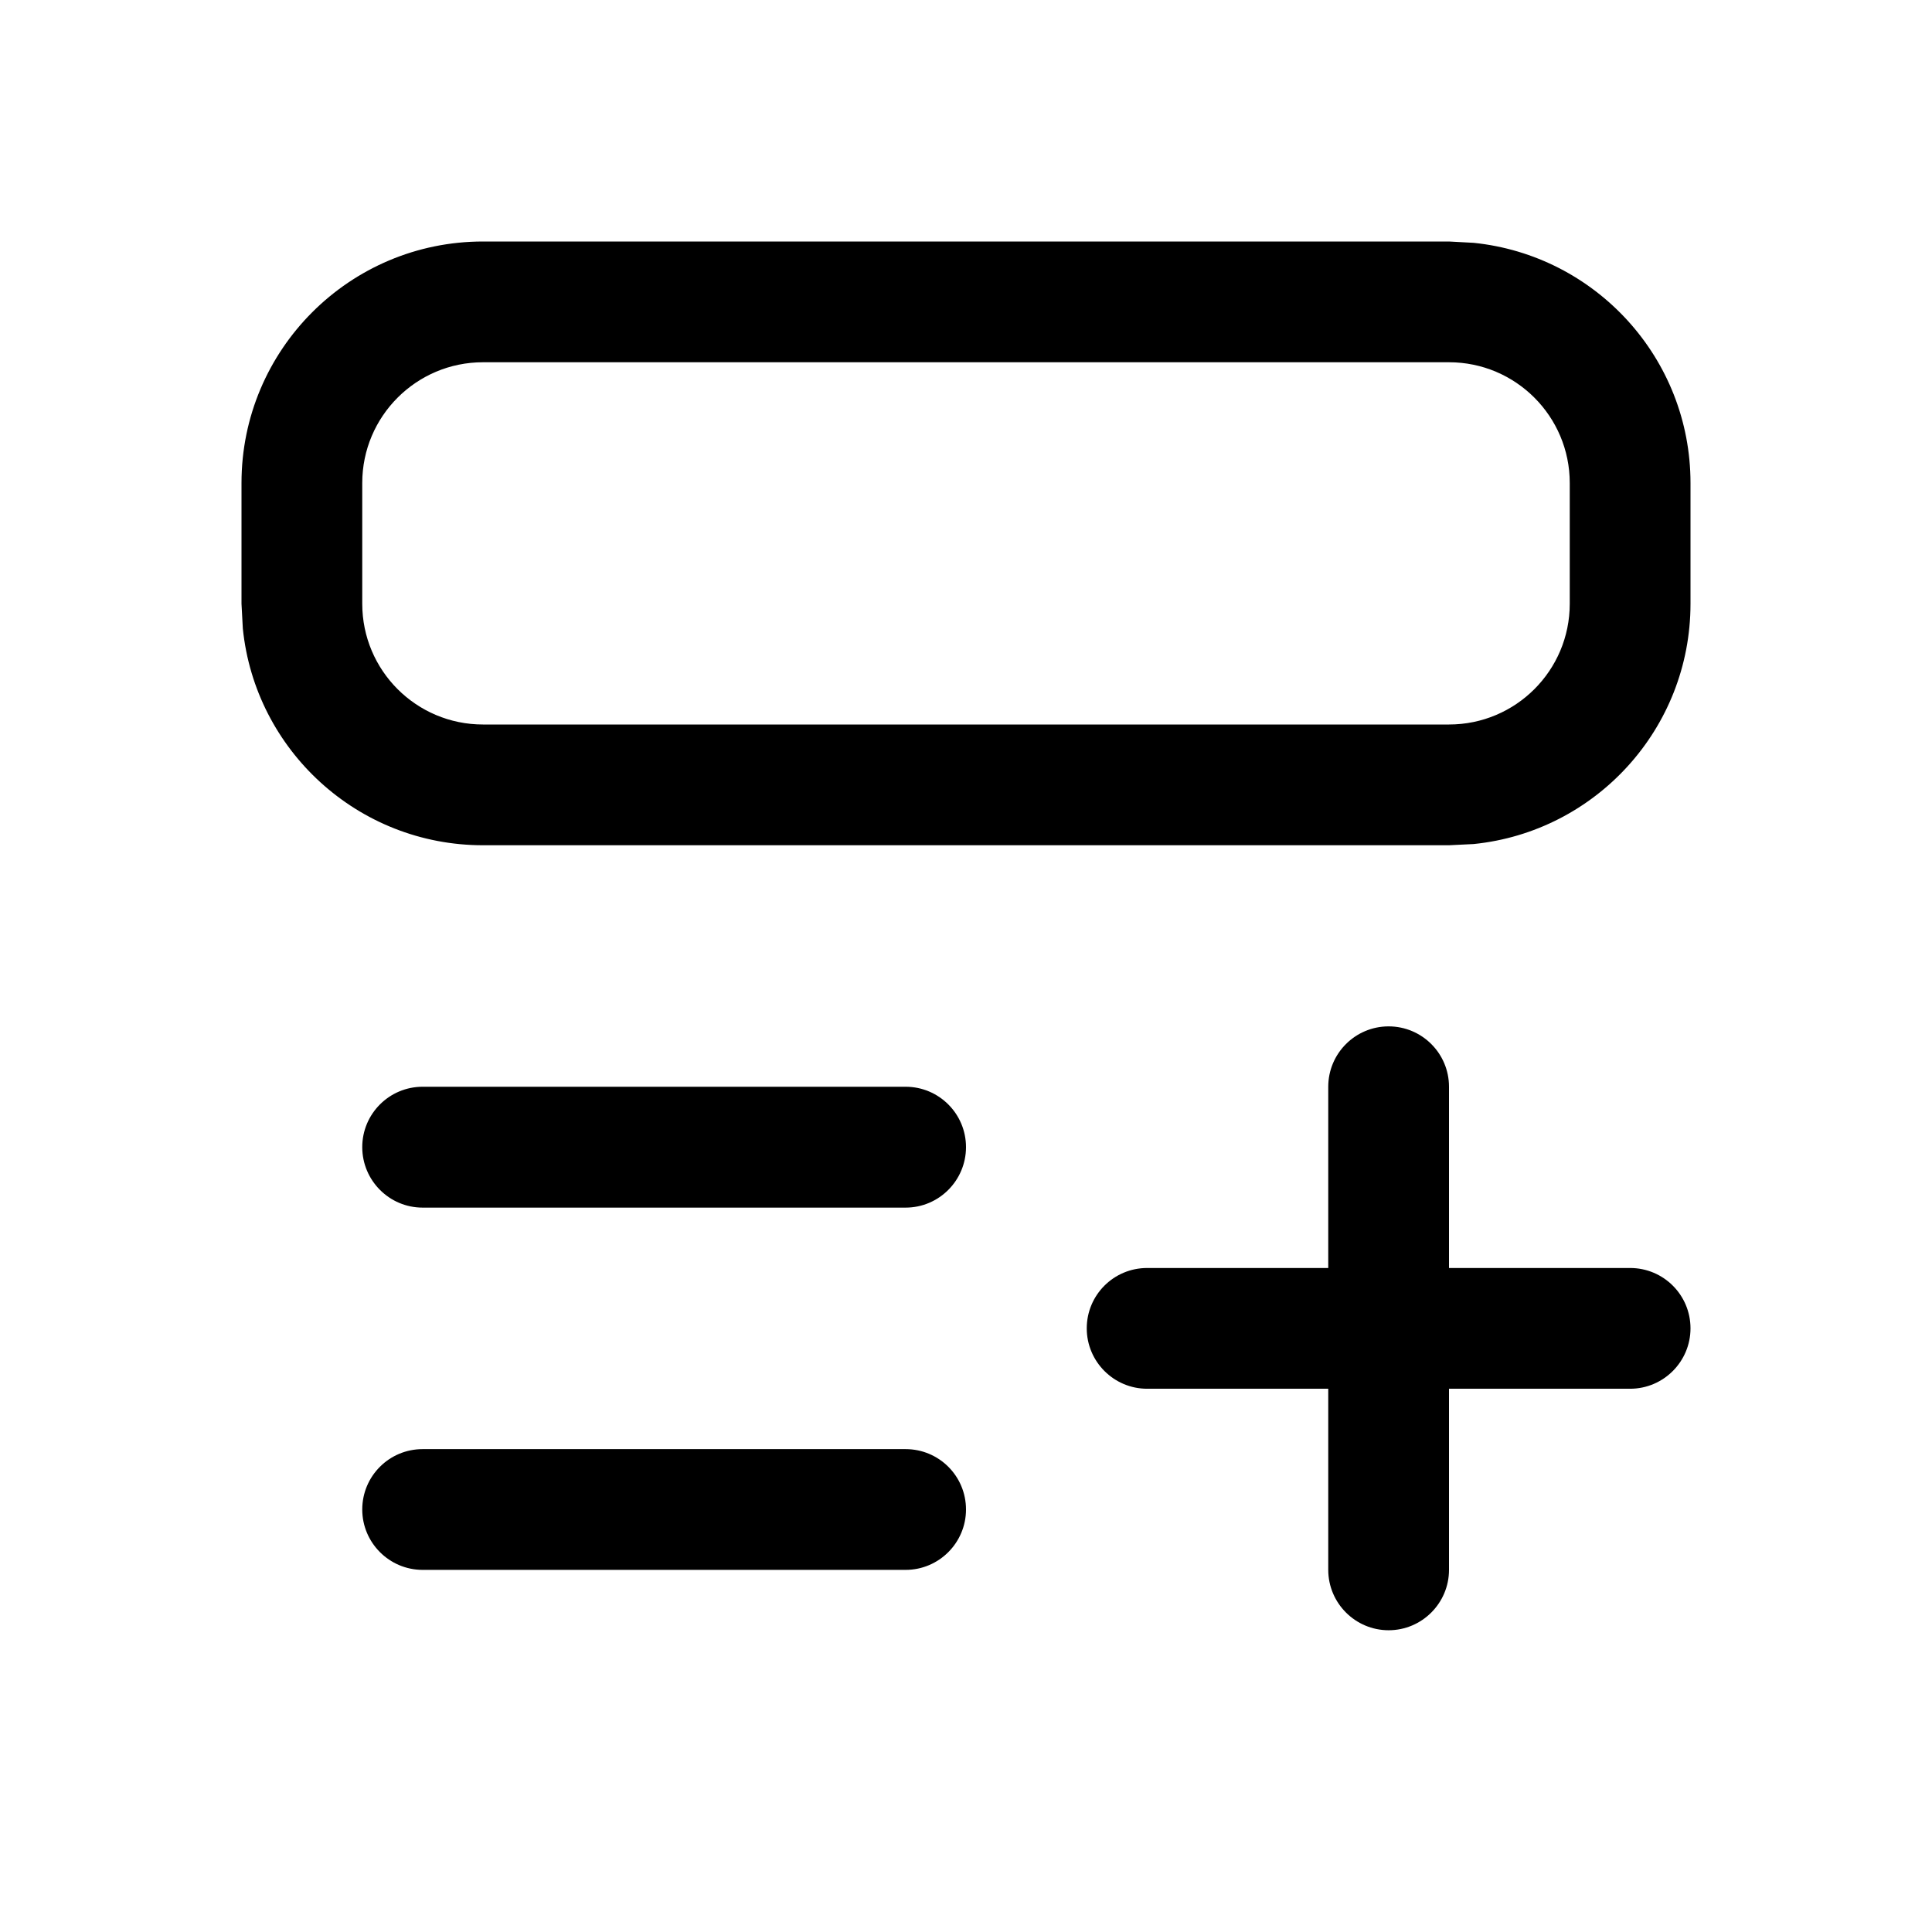
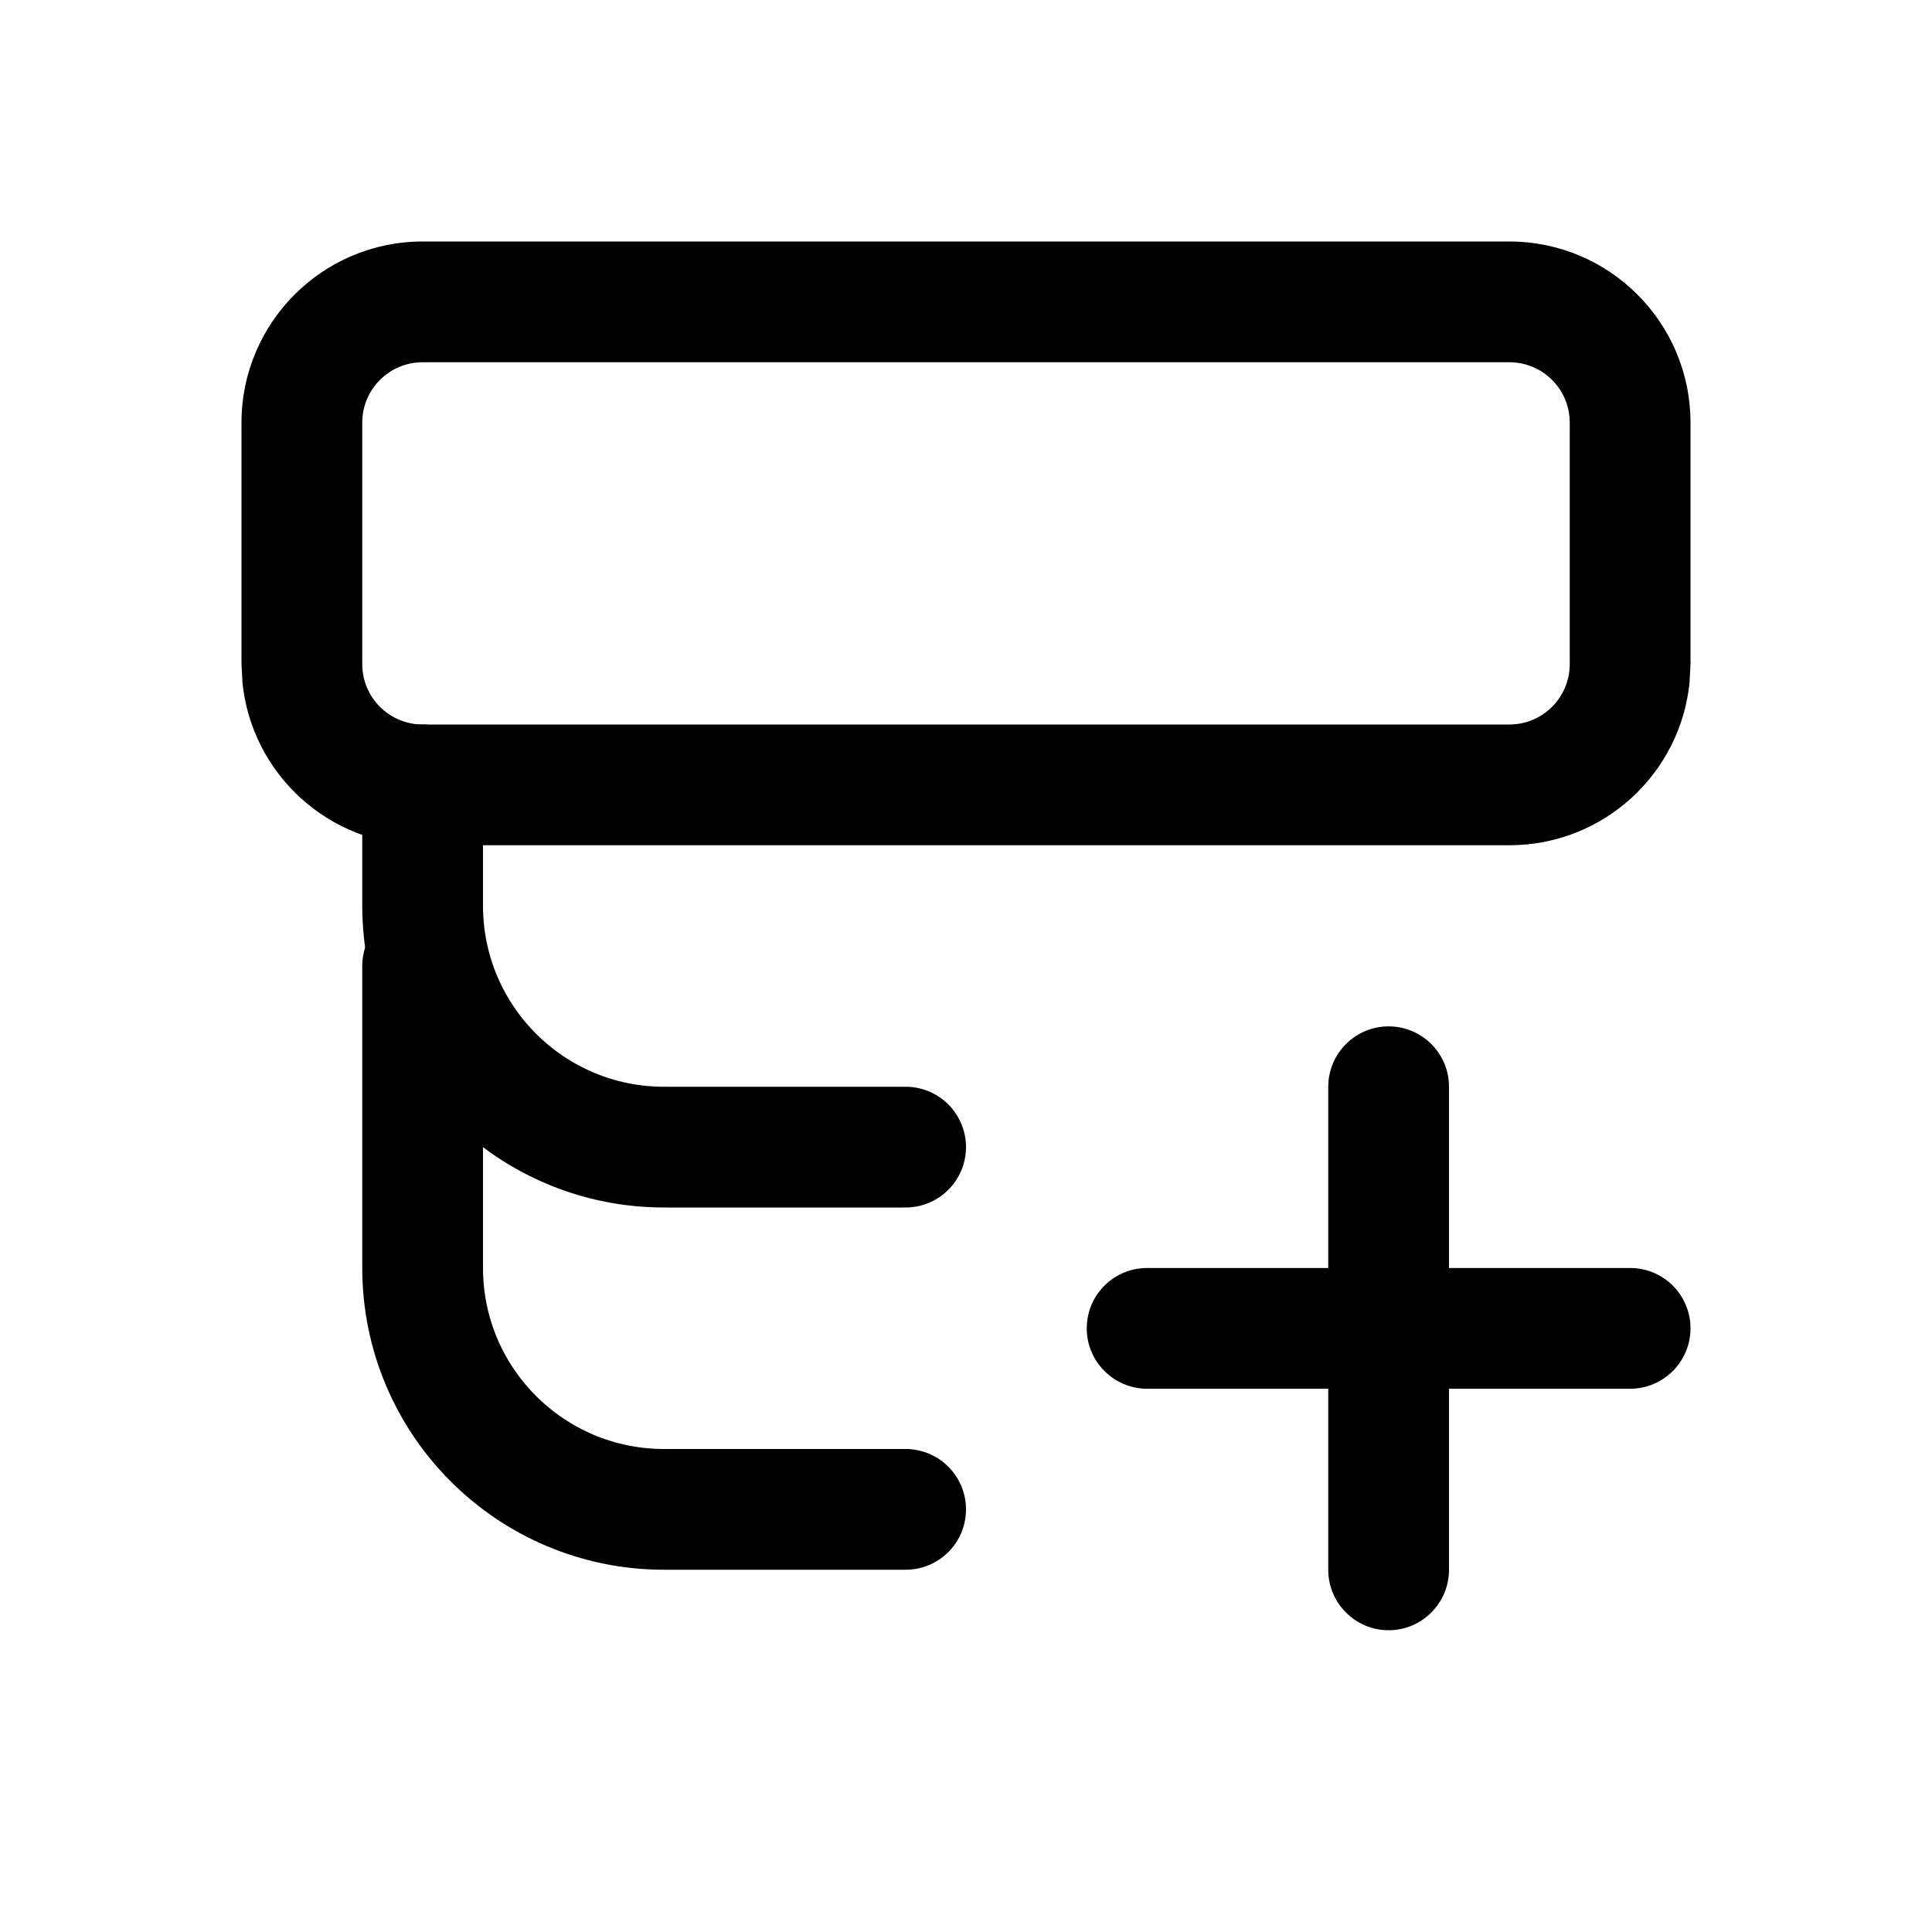
<svg xmlns="http://www.w3.org/2000/svg" width="16" height="16" viewBox="0 0 16 16" fill="none">
-   <path d="M11.5 8.5C11.776 8.5 12 8.724 12 9V10.501H13.5C13.776 10.501 14 10.724 14 11.001C14 11.276 13.776 11.501 13.5 11.501H12V13.001C12 13.276 11.776 13.501 11.5 13.501C11.224 13.501 11 13.276 11 13.001V11.501H9.5C9.224 11.501 9 11.276 9 11.001C9 10.724 9.224 10.501 9.5 10.501H11V9C11 8.724 11.224 8.5 11.5 8.5ZM7.5 12.001C7.776 12.001 8 12.224 8 12.501C8 12.776 7.776 13.001 7.5 13.001H3.5C3.224 13.001 3 12.776 3 12.501C3 12.224 3.224 12.001 3.5 12.001H7.5ZM7.5 9C7.776 9 8 9.224 8 9.5C8 9.776 7.776 10.001 7.5 10.001H3.5C3.224 10.001 3 9.776 3 9.5C3 9.224 3.224 9 3.5 9H7.5ZM12.204 2.011C13.213 2.114 14 2.965 14 4V5C14 6.036 13.213 6.888 12.204 6.99L12 7H4C2.965 7 2.113 6.213 2.011 5.205L2 5V4C2 2.896 2.895 2 4 2H12L12.204 2.011ZM4 3C3.448 3 3 3.448 3 4V5C3 5.553 3.448 6 4 6H12C12.552 6 13 5.553 13 5V4C13 3.448 12.552 3 12 3H4Z" fill="black" />
+   <path d="M11.5 8.5C11.776 8.5 12 8.724 12 9V10.501H13.5C13.776 10.501 14 10.724 14 11.001C14 11.276 13.776 11.501 13.5 11.501H12V13.001C12 13.276 11.776 13.501 11.5 13.501C11.224 13.501 11 13.276 11 13.001V11.501H9.5C9.224 11.501 9 11.276 9 11.001C9 10.724 9.224 10.501 9.5 10.501H11V9C11 8.724 11.224 8.5 11.5 8.5ZM12.5 2C13.328 2 14 2.672 14 3.5V5.5L13.992 5.654C13.915 6.41 13.277 7 12.5 7H3.5C2.724 7 2.085 6.41 2.008 5.654L2 5.5V3.5C2 2.672 2.672 2 3.5 2H12.5ZM3.5 3C3.224 3 3 3.224 3 3.5V5.5C3 5.776 3.224 6 3.5 6H12.5C12.776 6 13 5.776 13 5.5V3.5C13 3.224 12.776 3 12.5 3H3.5Z" fill="black" />
+   <path d="M3.5 8V10.5C3.5 11.605 4.395 12.5 5.5 12.5H7.5" stroke="black" stroke-linecap="round" stroke-linejoin="round" />
+   <path d="M3.5 6.5V7.5C3.5 8.605 4.395 9.5 5.5 9.5H7.5" stroke="black" stroke-linecap="round" stroke-linejoin="round" />
</svg>
